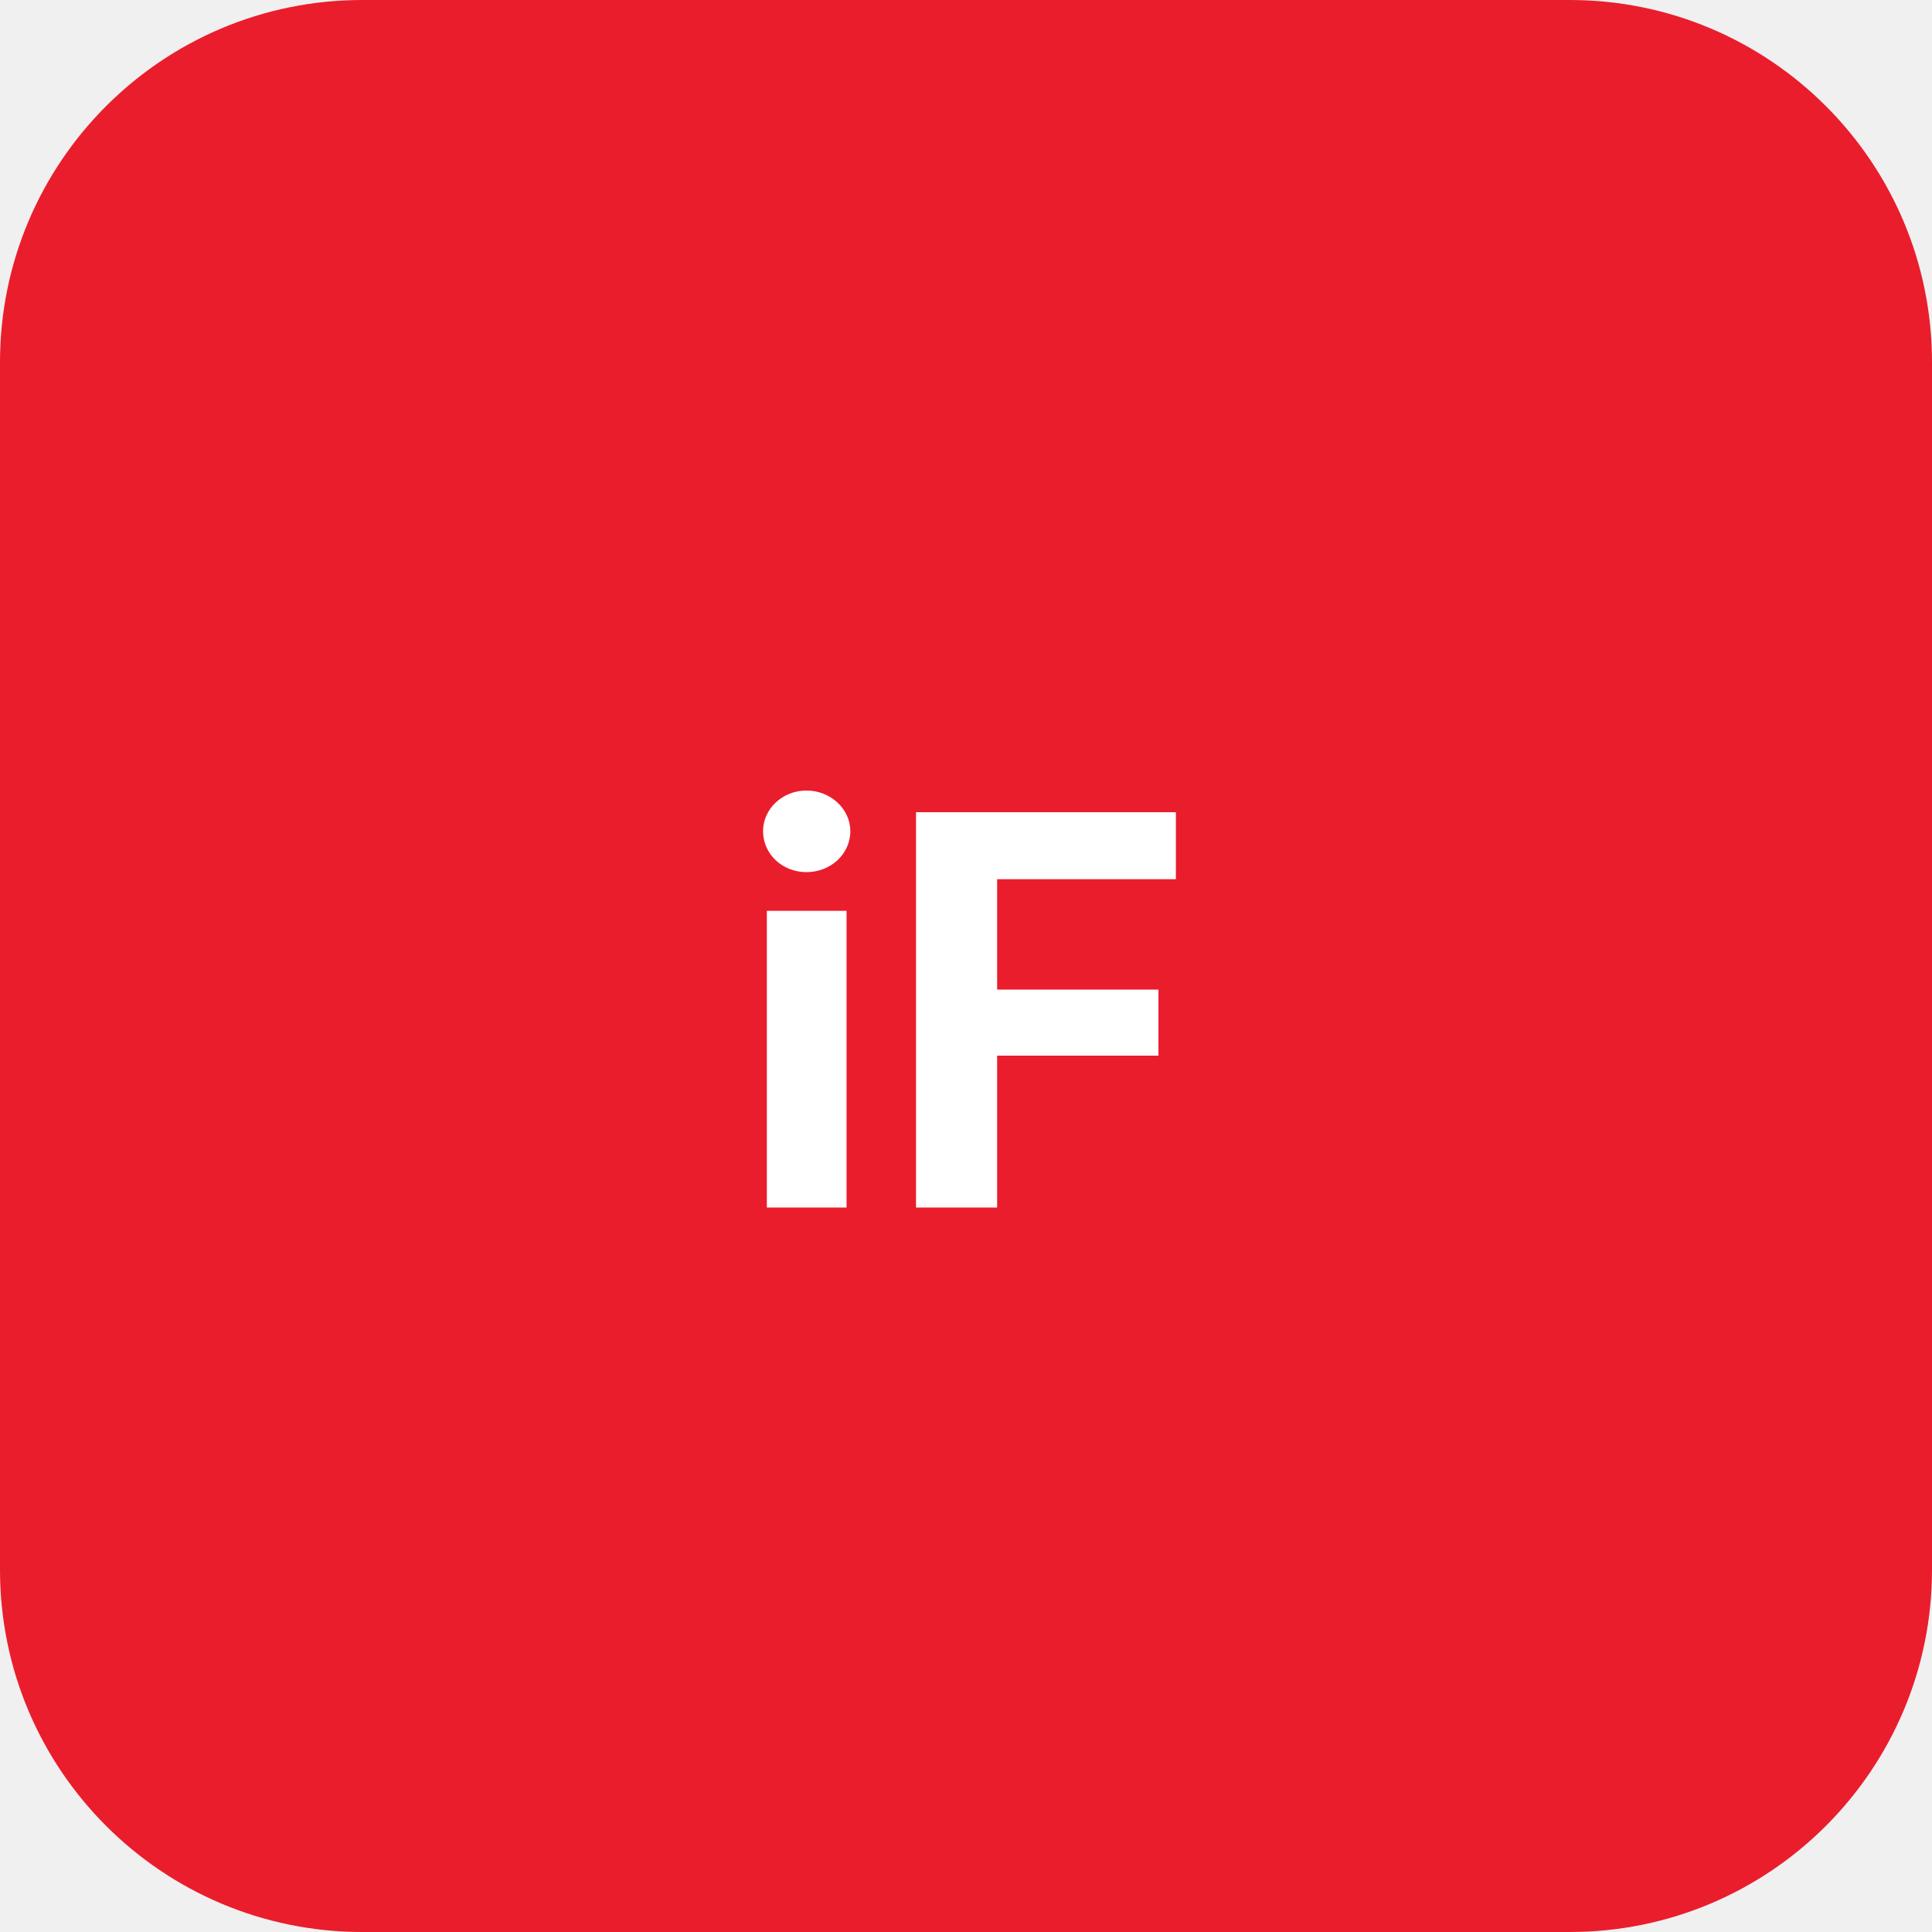
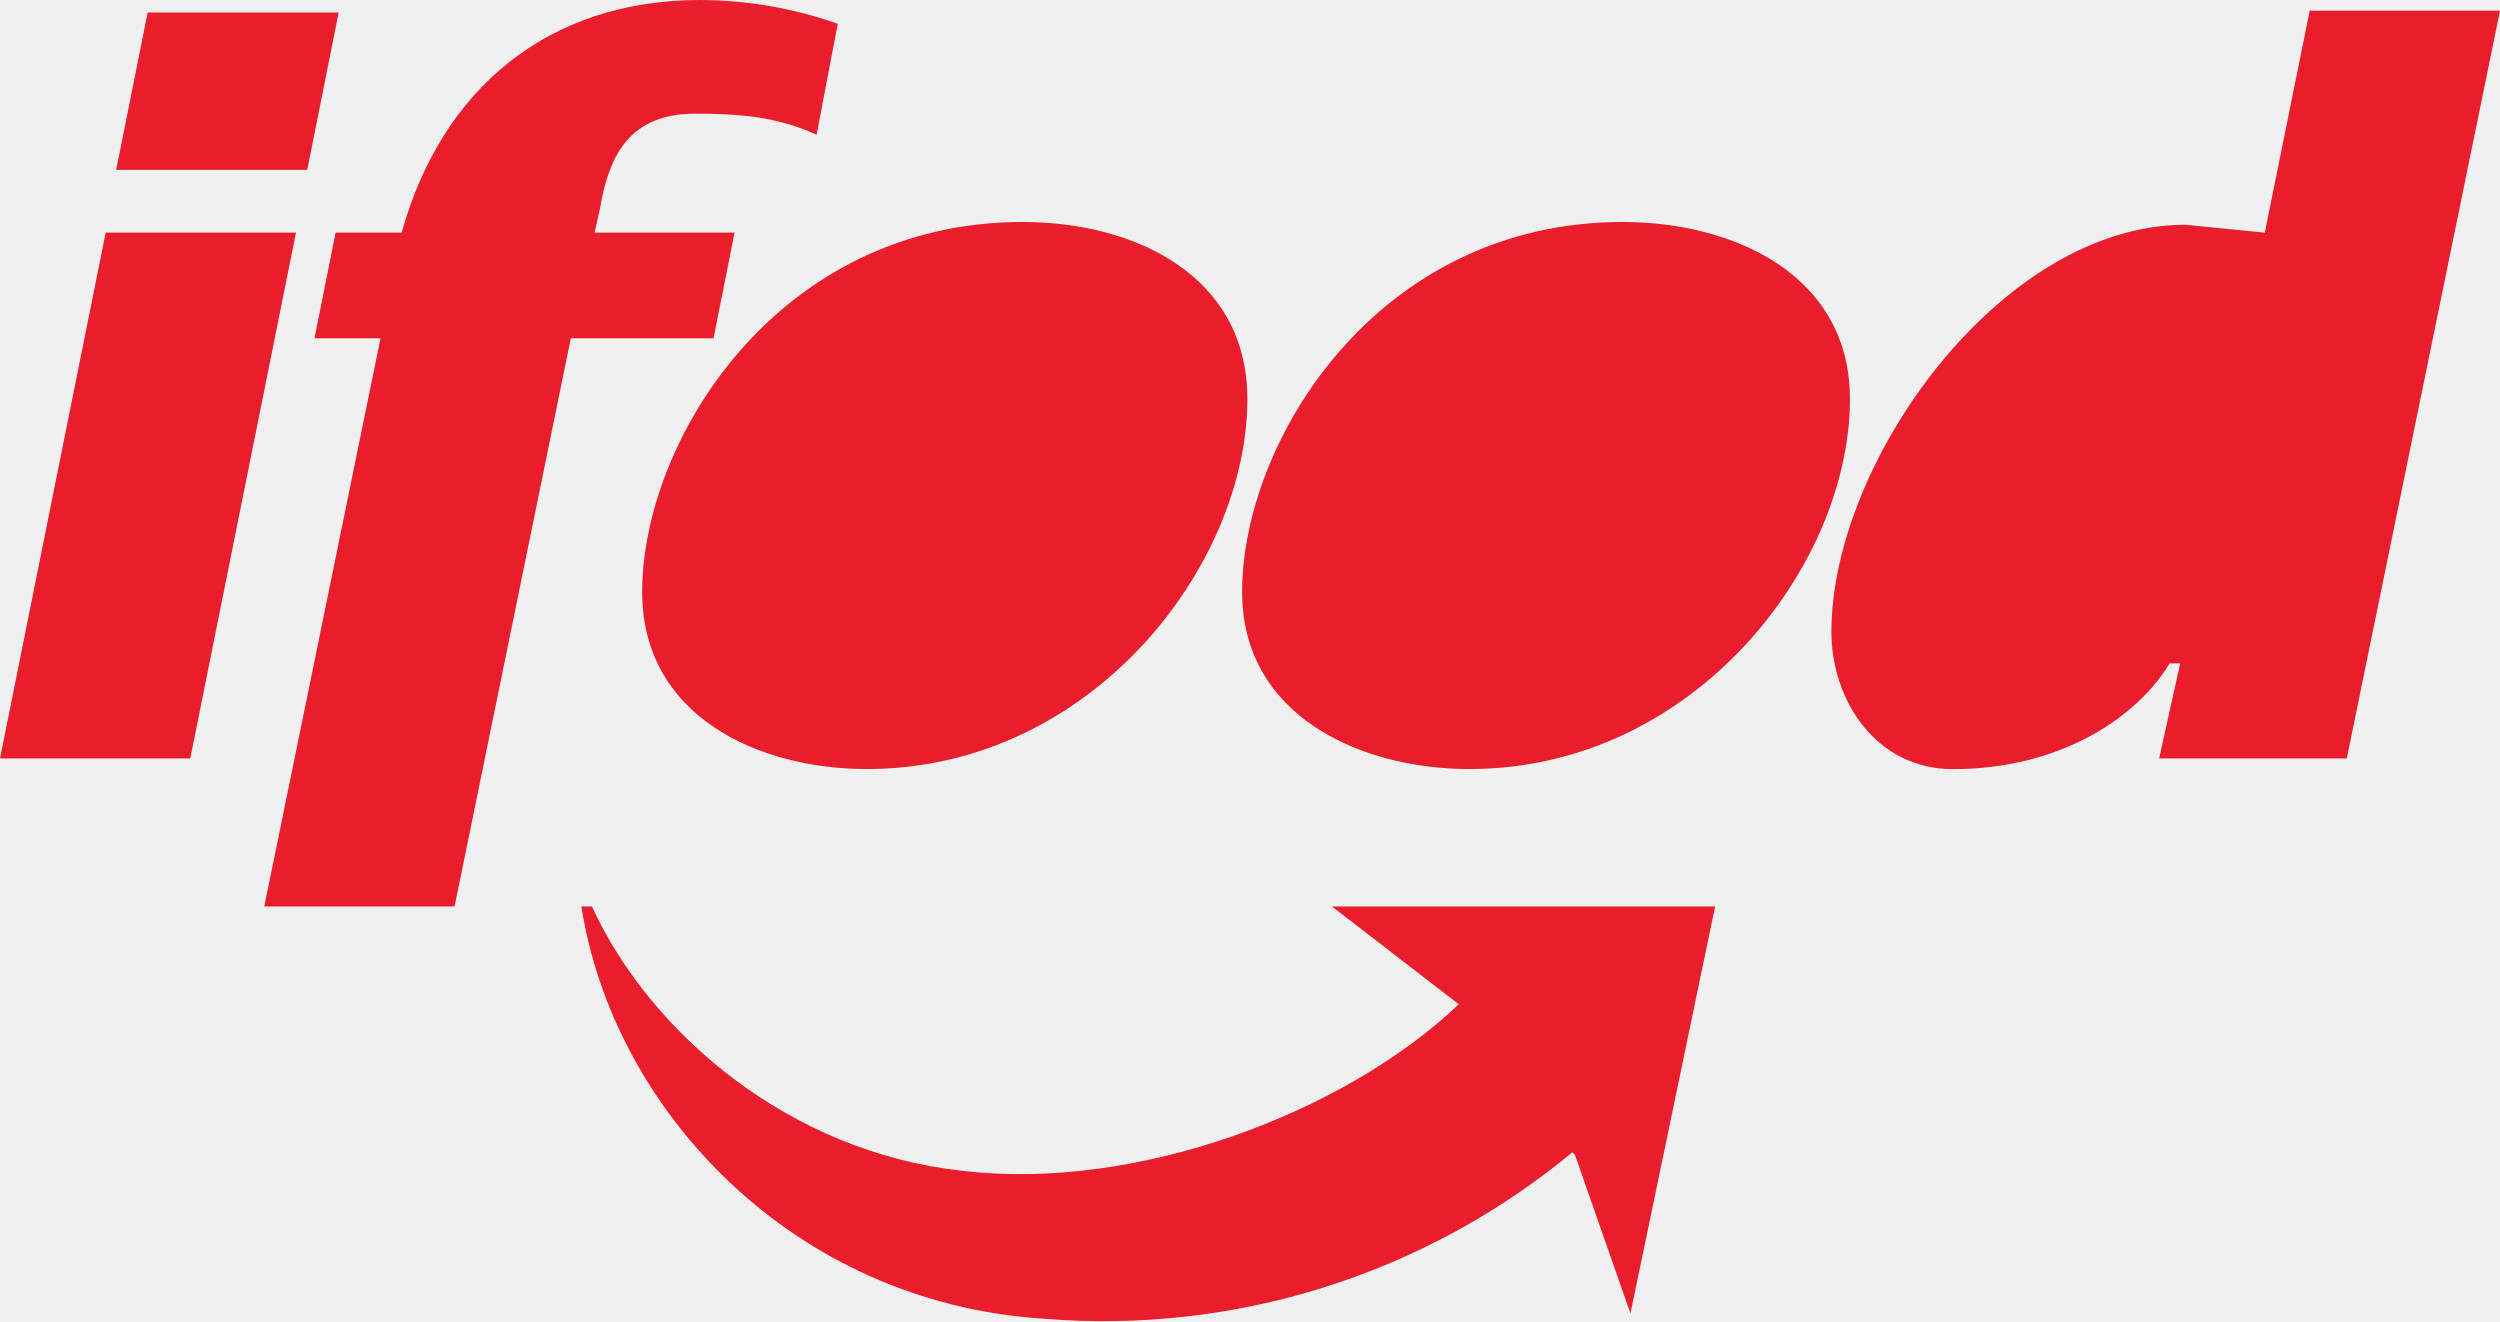
- <svg xmlns="http://www.w3.org/2000/svg" viewBox="0 0 64 64" role="img" aria-label="iFood">
-   <rect width="64" height="64" rx="12" fill="#EA1D2C" />
-   <text x="32" y="40" text-anchor="middle" fill="#fff" font-family="Inter,Arial,sans-serif" font-size="18" font-weight="700">iF</text>
+ <svg xmlns="http://www.w3.org/2000/svg" viewBox="0 0 1004 530.58">
+   <path d="M-4,529.31H72.41l42.46-211.2H38.45ZM42.66,292.92h76.73L132,229.73H55.3Zm59.47,295.82h76.42l46.69-228.18h57.31L291,318.11H234.79l2.13-9.55c3.18-18,9.55-38.21,38.2-38.21,17,0,32.91,1.06,48.82,8.49l8.5-44.57a167.8,167.8,0,0,0-55.19-9.56c-61.56,0-104,36.09-119.93,93.4H130.79l-8.49,42.45h26.53Z" transform="translate(4 -224.71)" fill="#ea1d2c" />
+   <path d="M344.11,533.56c90.21,0,152.83-81.73,152.83-148.59,0-49.88-45.64-71.11-90.21-71.11C308,313.86,253.9,402,253.9,462.45c0,49.88,46.7,71.11,90.21,71.11m242,0c90.21,0,152.83-81.73,152.83-148.59,0-49.88-46.7-71.11-91.28-71.11-98.7,0-152.82,88.09-152.82,148.59,0,49.88,47.76,71.11,91.27,71.11m277-4.25h75.35L1000,229H923.59l-18.05,89.15-31.84-3.18c-74.29,0-142.21,95.51-142.21,163.44,0,27.59,18,55.19,48.82,55.19,43.51,0,74.29-21.23,87-42.46h4.24ZM627.48,687.45a295,295,0,0,1-212.26,66.86c-100.83-6.37-173-83.85-185.73-165.57h4.24c23.35,51,79.6,98.71,148.59,106.13,70,8.49,153.89-23.34,199.52-66.86L530.9,588.74H684.79l-34,163.45-22.29-63.68Z" transform="translate(4 -224.71)" fill="#ea1d2c" />
</svg>
